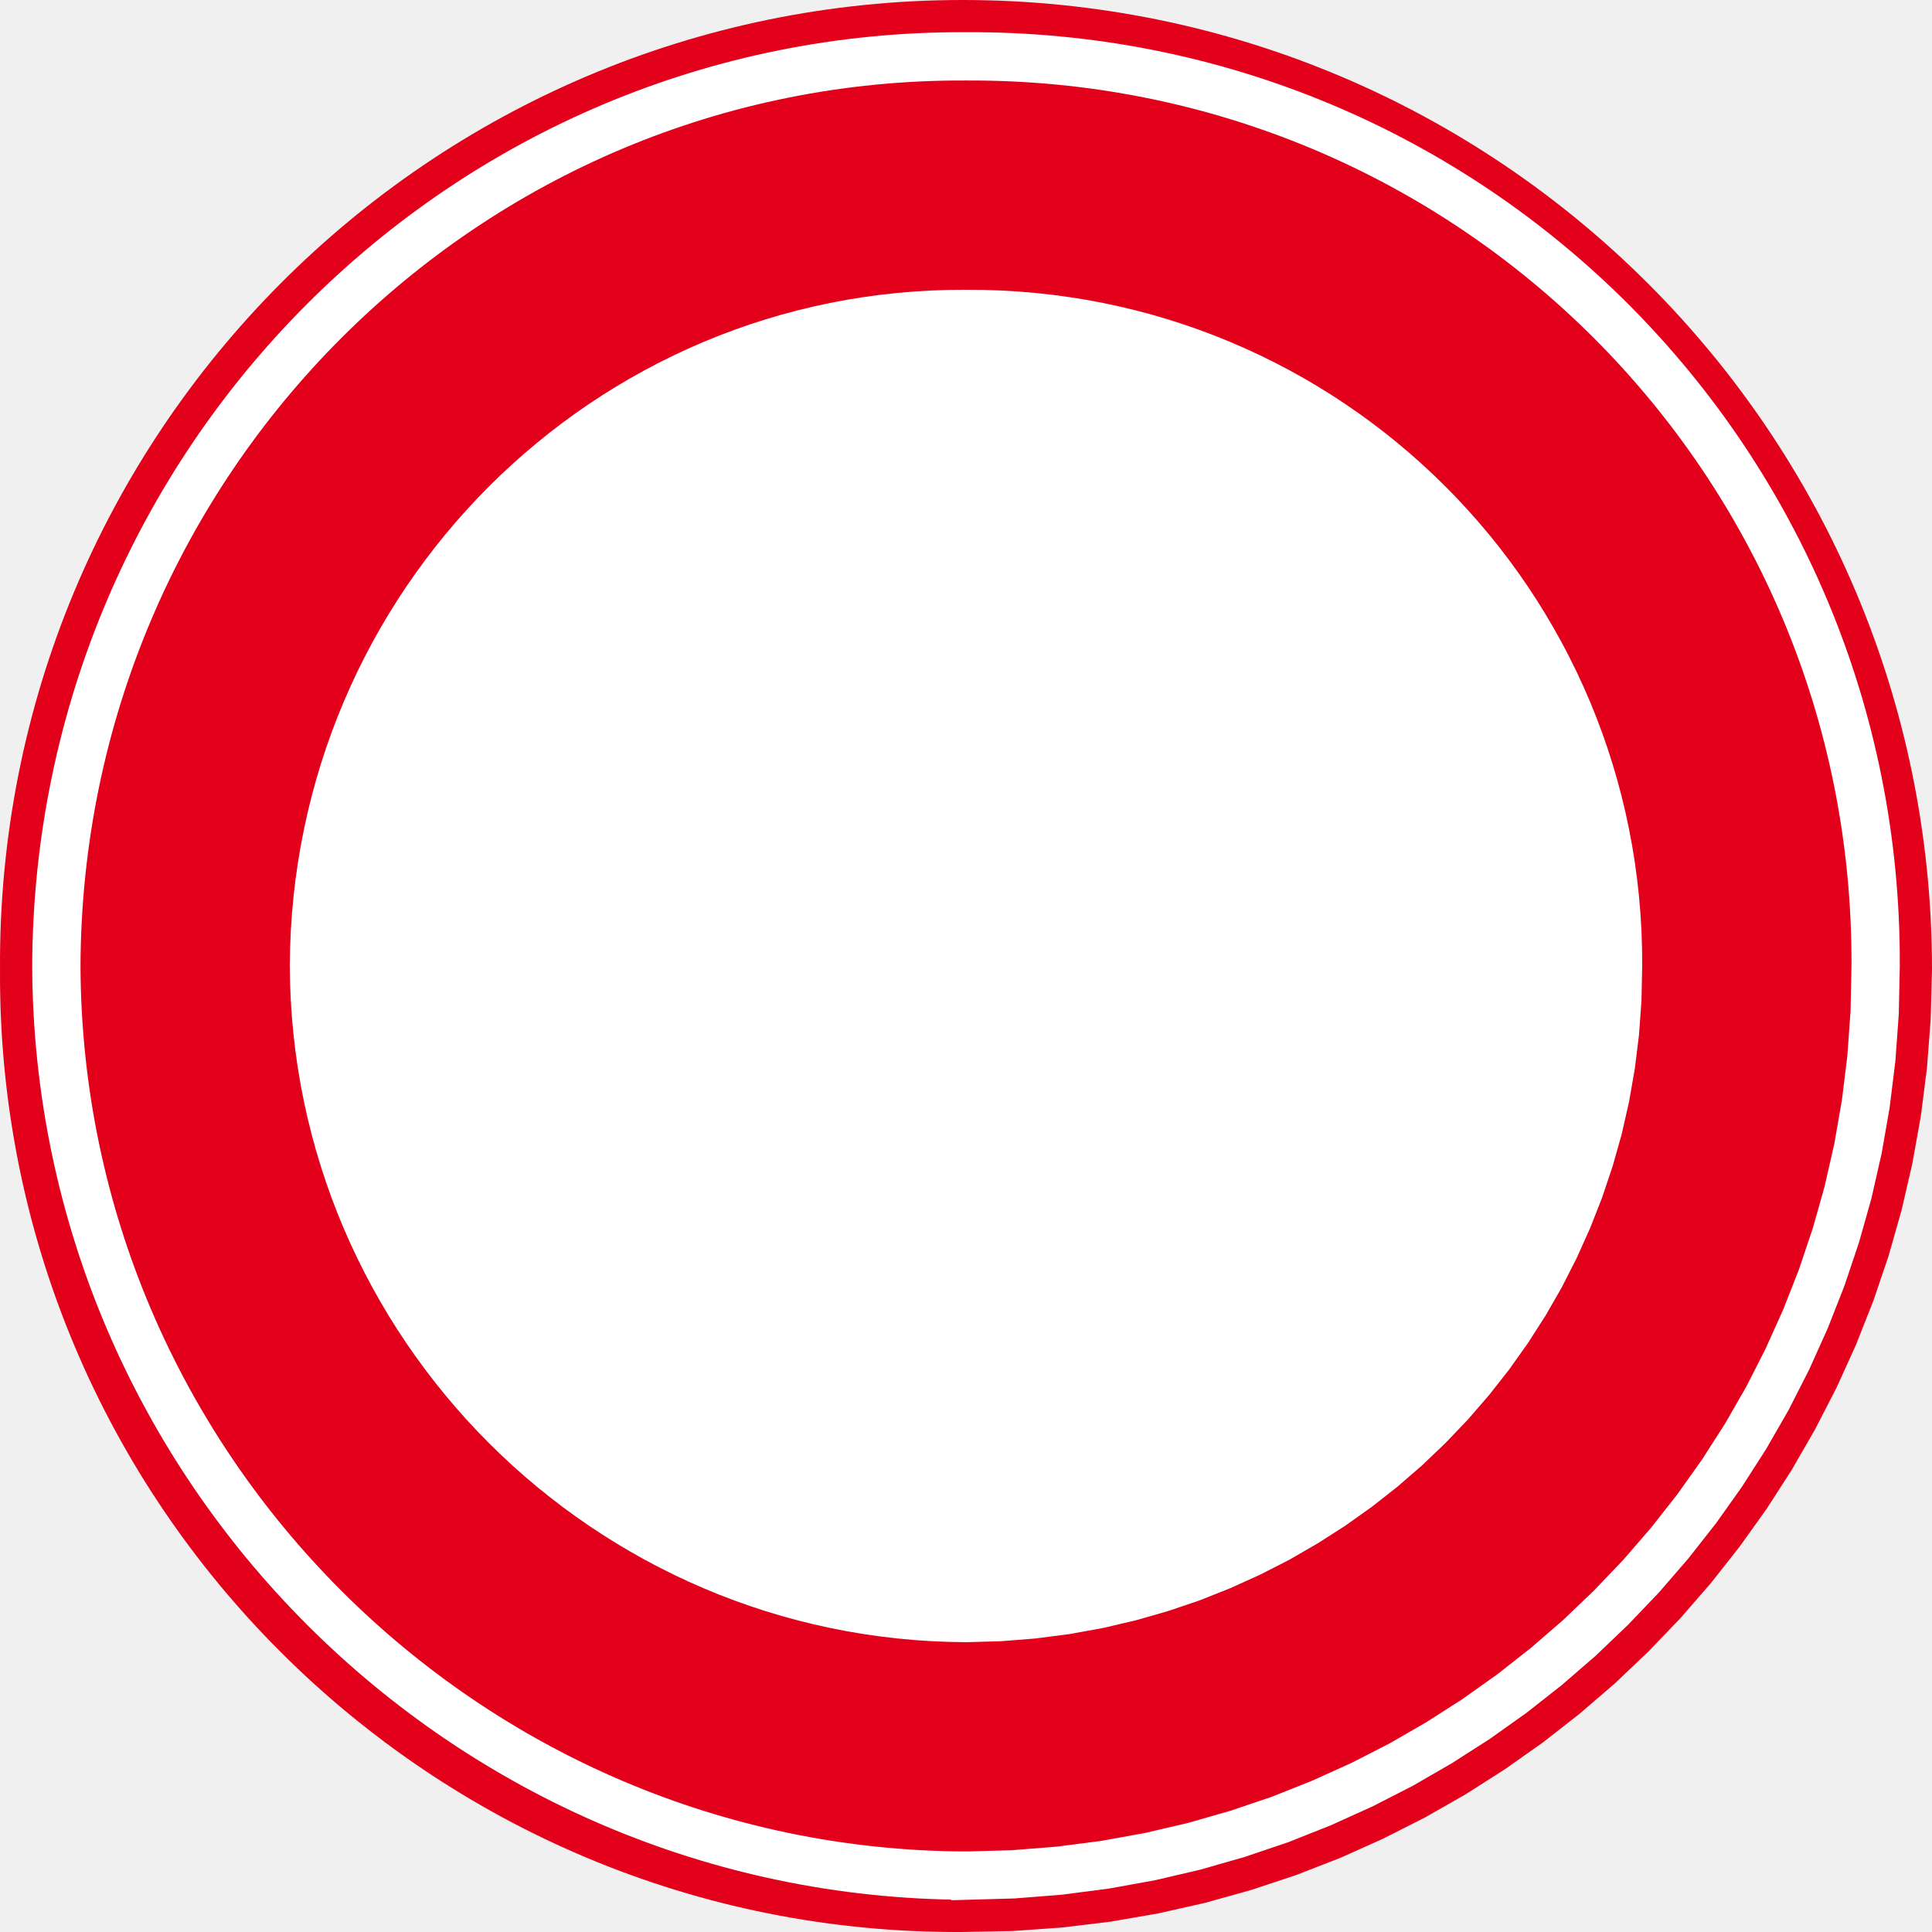
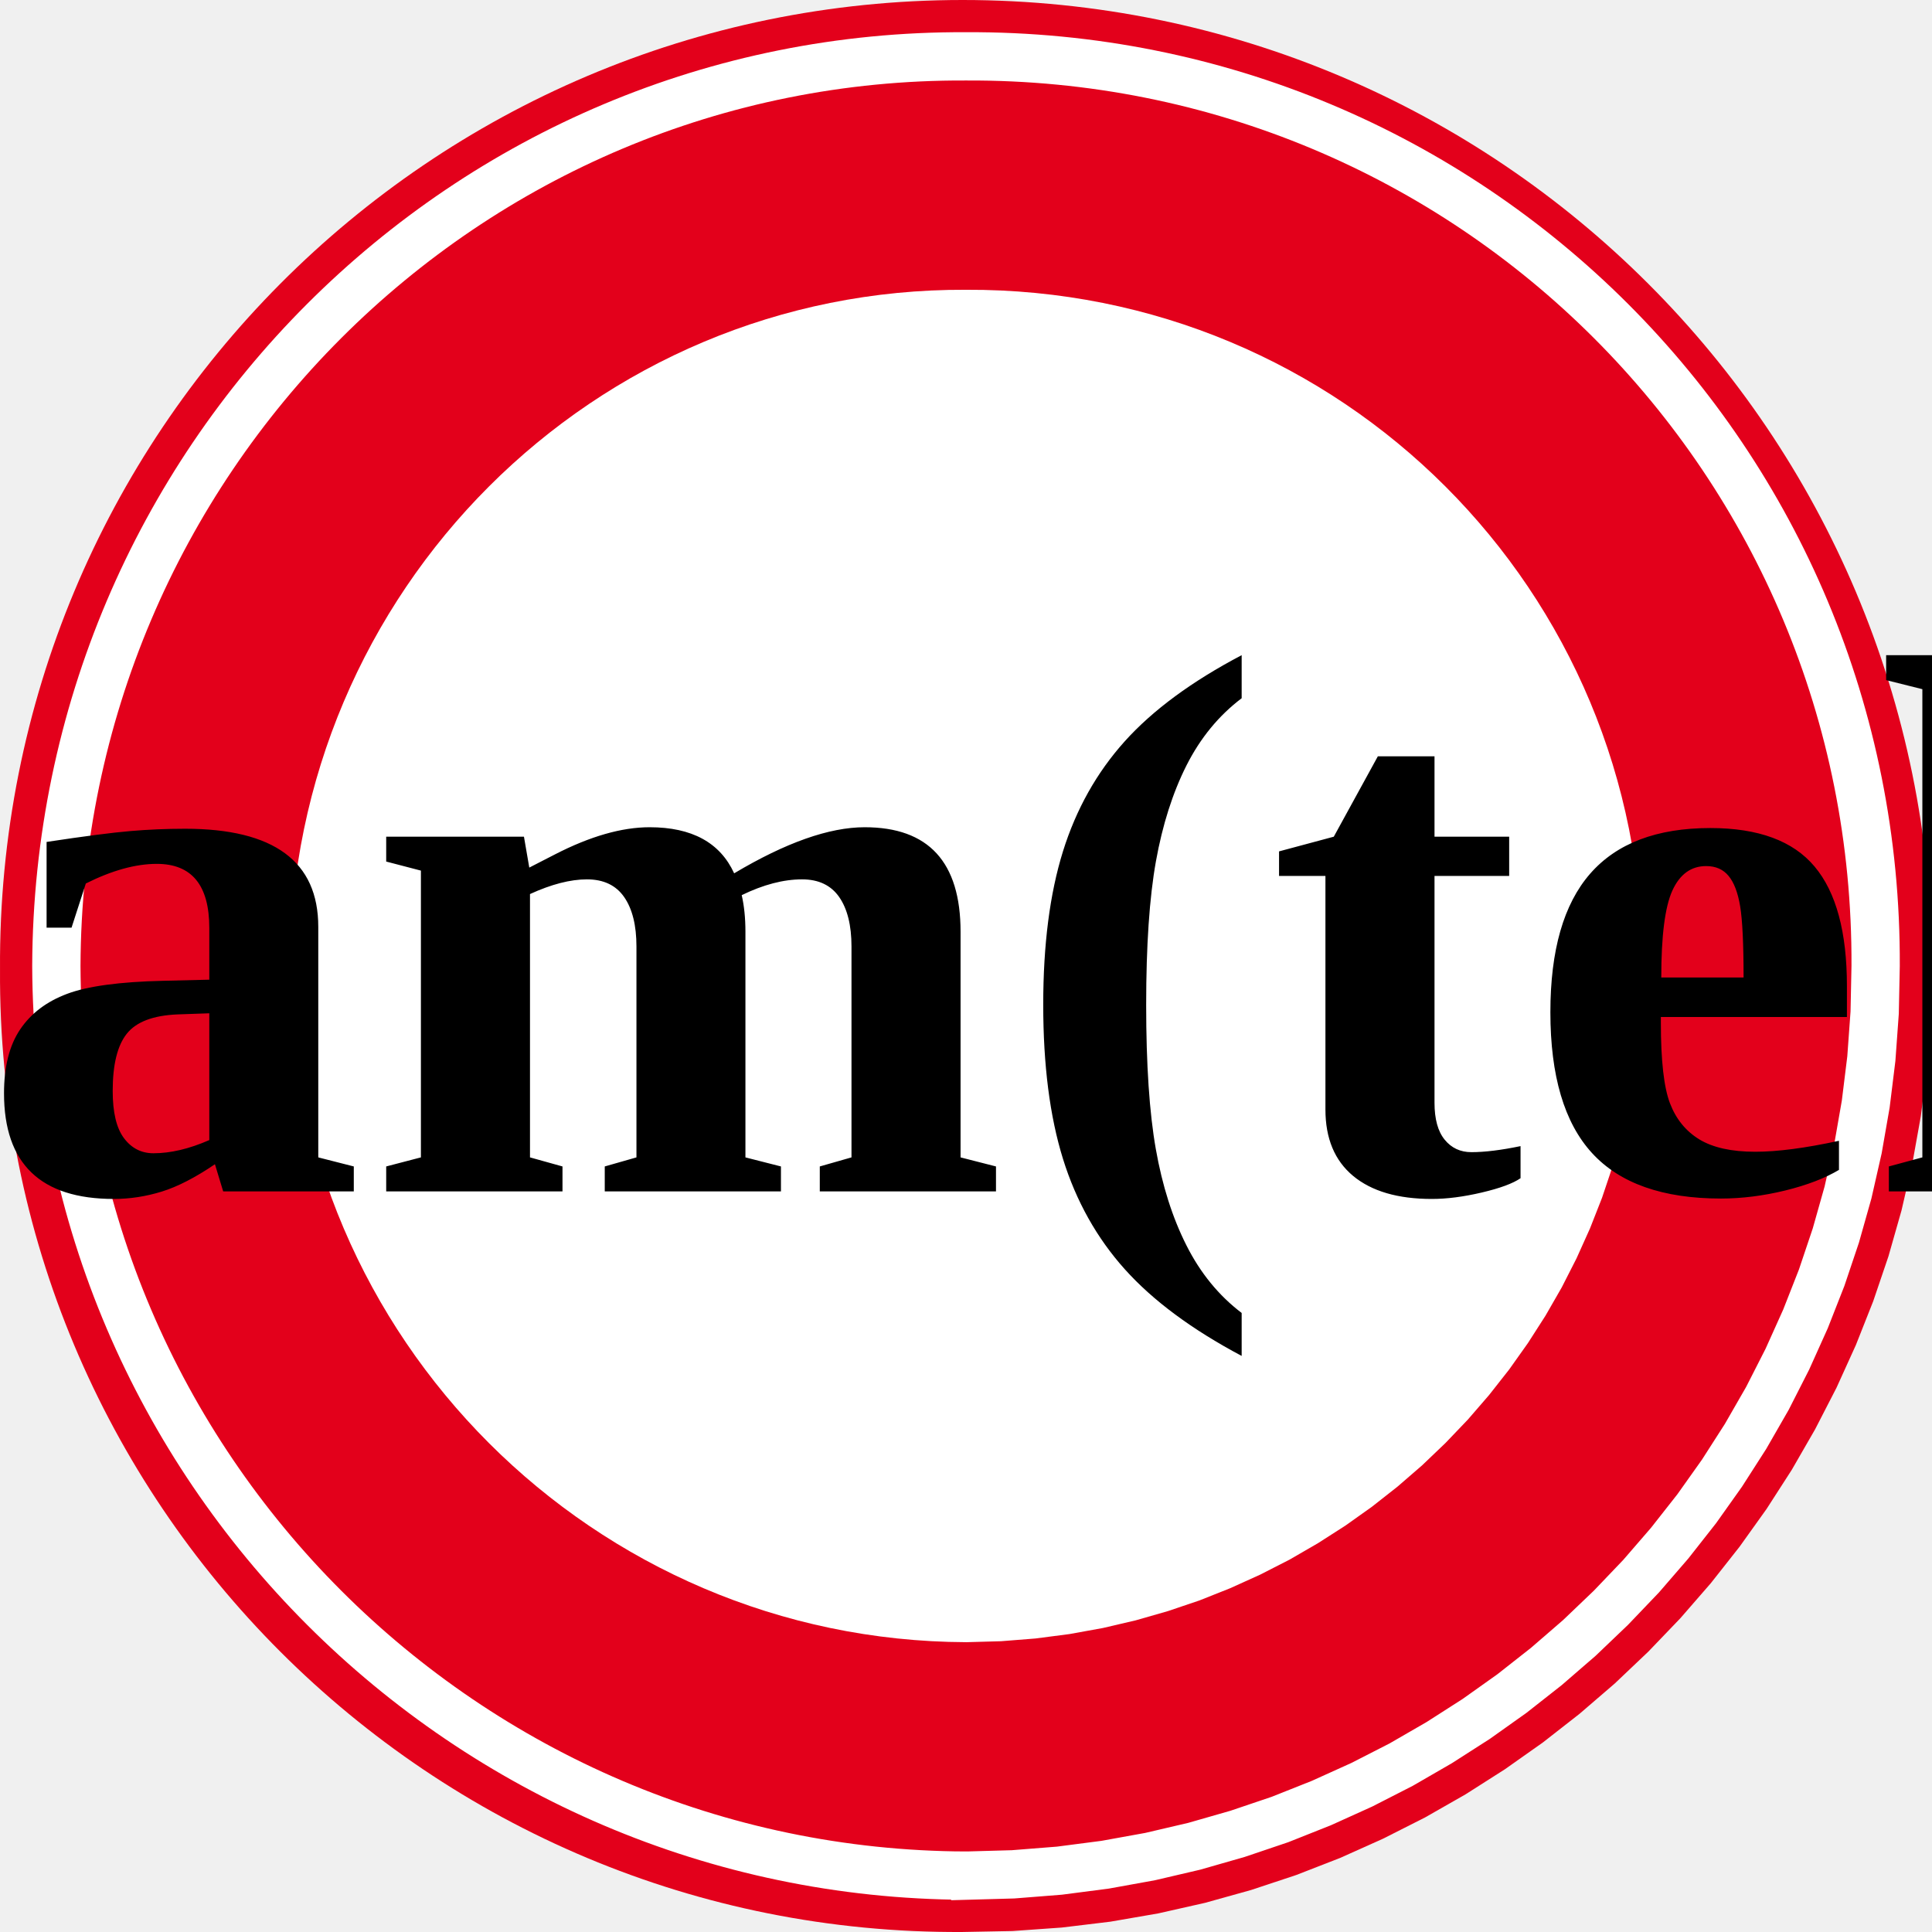
<svg xmlns="http://www.w3.org/2000/svg" width="300" height="300" id="svg2" version="1.1">
  <defs id="defs4" />
  <g id="layer1" transform="translate(-409.9999,-100.0257)">
    <g id="g5281" style="font-style:normal;font-variant:normal;font-weight:normal;font-stretch:normal;letter-spacing:normal;word-spacing:normal;text-anchor:start;fill:none;stroke:#000000;stroke-width:1.15;stroke-linecap:butt;stroke-linejoin:miter;stroke-miterlimit:10.433;stroke-dasharray:none;stroke-dashoffset:0;stroke-opacity:1" xml:space="preserve" transform="matrix(1.060061,0,0,-1.060061,246.4885,672.1934)">
      <path id="path5283" style="fill:#e3001b;fill-opacity:1;fill-rule:nonzero;stroke:none" d="m 295.25,256.75 7.32,0.14 7.21,0.51 7.12,0.86 7,1.21 6.87,1.55 6.74,1.88 6.6,2.19 6.45,2.51 6.29,2.82 6.13,3.1 5.94,3.39 5.76,3.67 5.57,3.93 5.36,4.19 5.15,4.43 4.93,4.68 4.7,4.9 4.46,5.13 4.21,5.34 3.96,5.54 3.69,5.73 3.41,5.92 3.14,6.1 2.84,6.26 2.54,6.42 2.23,6.57 1.91,6.71 1.58,6.84 1.25,6.96 0.9,7.07 0.55,7.18 0.19,7.27 c -0.02,78.52 -63.48,141.98 -142,142 -78.03,-0.02 -141.48,-63.48 -141,-142 -0.48,-78.03 62.97,-141.48 141,-141 z" />
      <path id="path5285" style="fill:#ffffff;fill-rule:nonzero;stroke:#ffffff;stroke-width:0" d="m 295.748,299.198 5.124,0.143 5.048,0.4 4.981,0.648 4.895,0.886 4.81,1.124 4.714,1.352 4.619,1.562 4.505,1.791 4.4,1.991 4.286,2.191 4.152,2.4 4.029,2.581 3.886,2.762 3.743,2.943 3.6,3.114 3.438,3.286 3.286,3.438 3.105,3.591 2.943,3.743 2.752,3.876 2.571,4.01 2.381,4.143 2.171,4.267 1.971,4.381 1.762,4.486 1.543,4.591 1.324,4.686 1.086,4.781 0.848,4.857 0.61,4.943 0.362,5.01 0.105,5.076 c 0.267,54.954 -44.096,99.317 -99.05,99.05 -54.487,0.267 -98.85,-44.096 -99.05,-99.05 0.2,-54.487 44.563,-98.85 99.05,-99.05 z" />
      <path d="m 295.748,265.002 6.893,0.192 6.79,0.538 6.701,0.871 6.585,1.192 6.47,1.512 6.342,1.819 6.214,2.101 6.06,2.409 5.919,2.678 5.765,2.947 5.586,3.229 5.42,3.472 5.227,3.716 5.035,3.959 4.843,4.19 4.625,4.42 4.42,4.625 4.177,4.83 3.959,5.035 3.703,5.215 3.459,5.394 3.203,5.573 2.921,5.74 2.652,5.894 2.37,6.035 2.076,6.175 1.781,6.304 1.461,6.432 1.14,6.534 0.82,6.649 0.487,6.739 0.141,6.829 c 0.359,73.926 -59.32,133.605 -133.246,133.246 -73.298,0.359 -132.977,-59.32 -133.246,-133.246 0.269,-73.298 59.948,-132.977 133.246,-133.246 z" style="fill:none;stroke:#ffffff;stroke-width:7.075;stroke-miterlimit:10.433;stroke-dasharray:none" id="path5297" />
    </g>
  </g>
+   <text id="snelheid" text-anchor="middle" alignment-baseline="middle" x="150" y="185" font-weight="bold" font-size="90pt">param(tekst)</text>
</svg>
